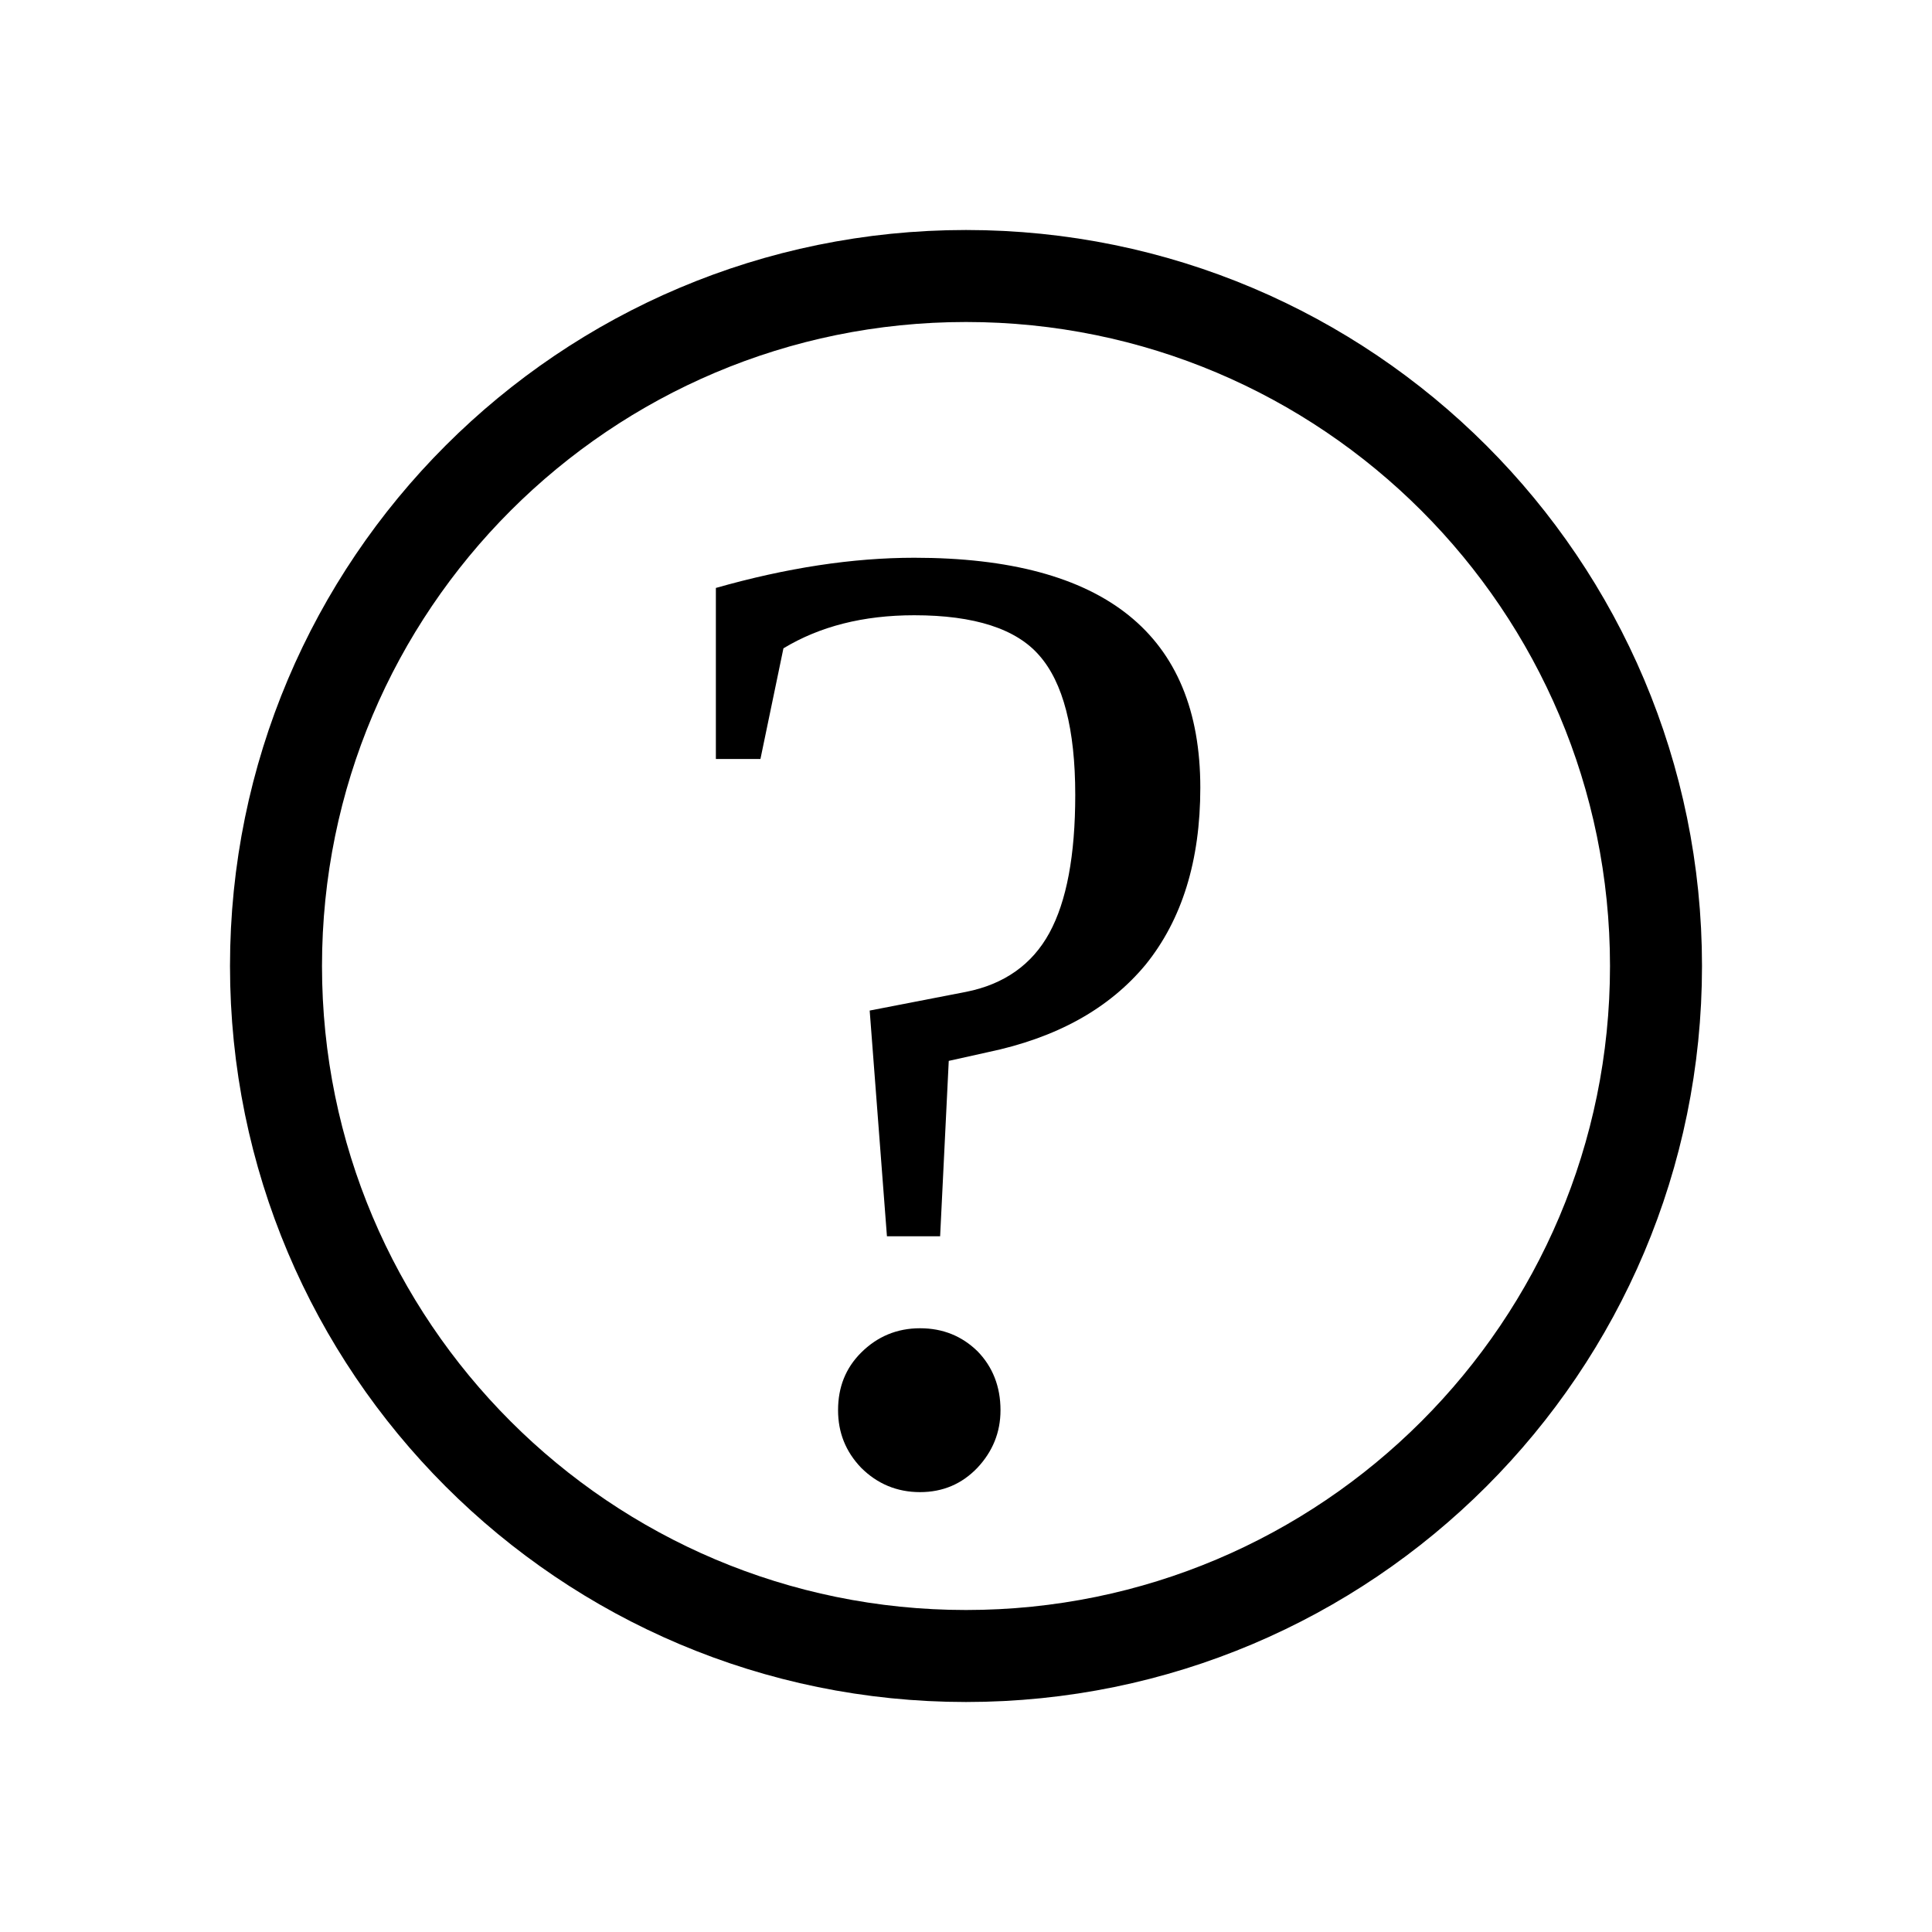
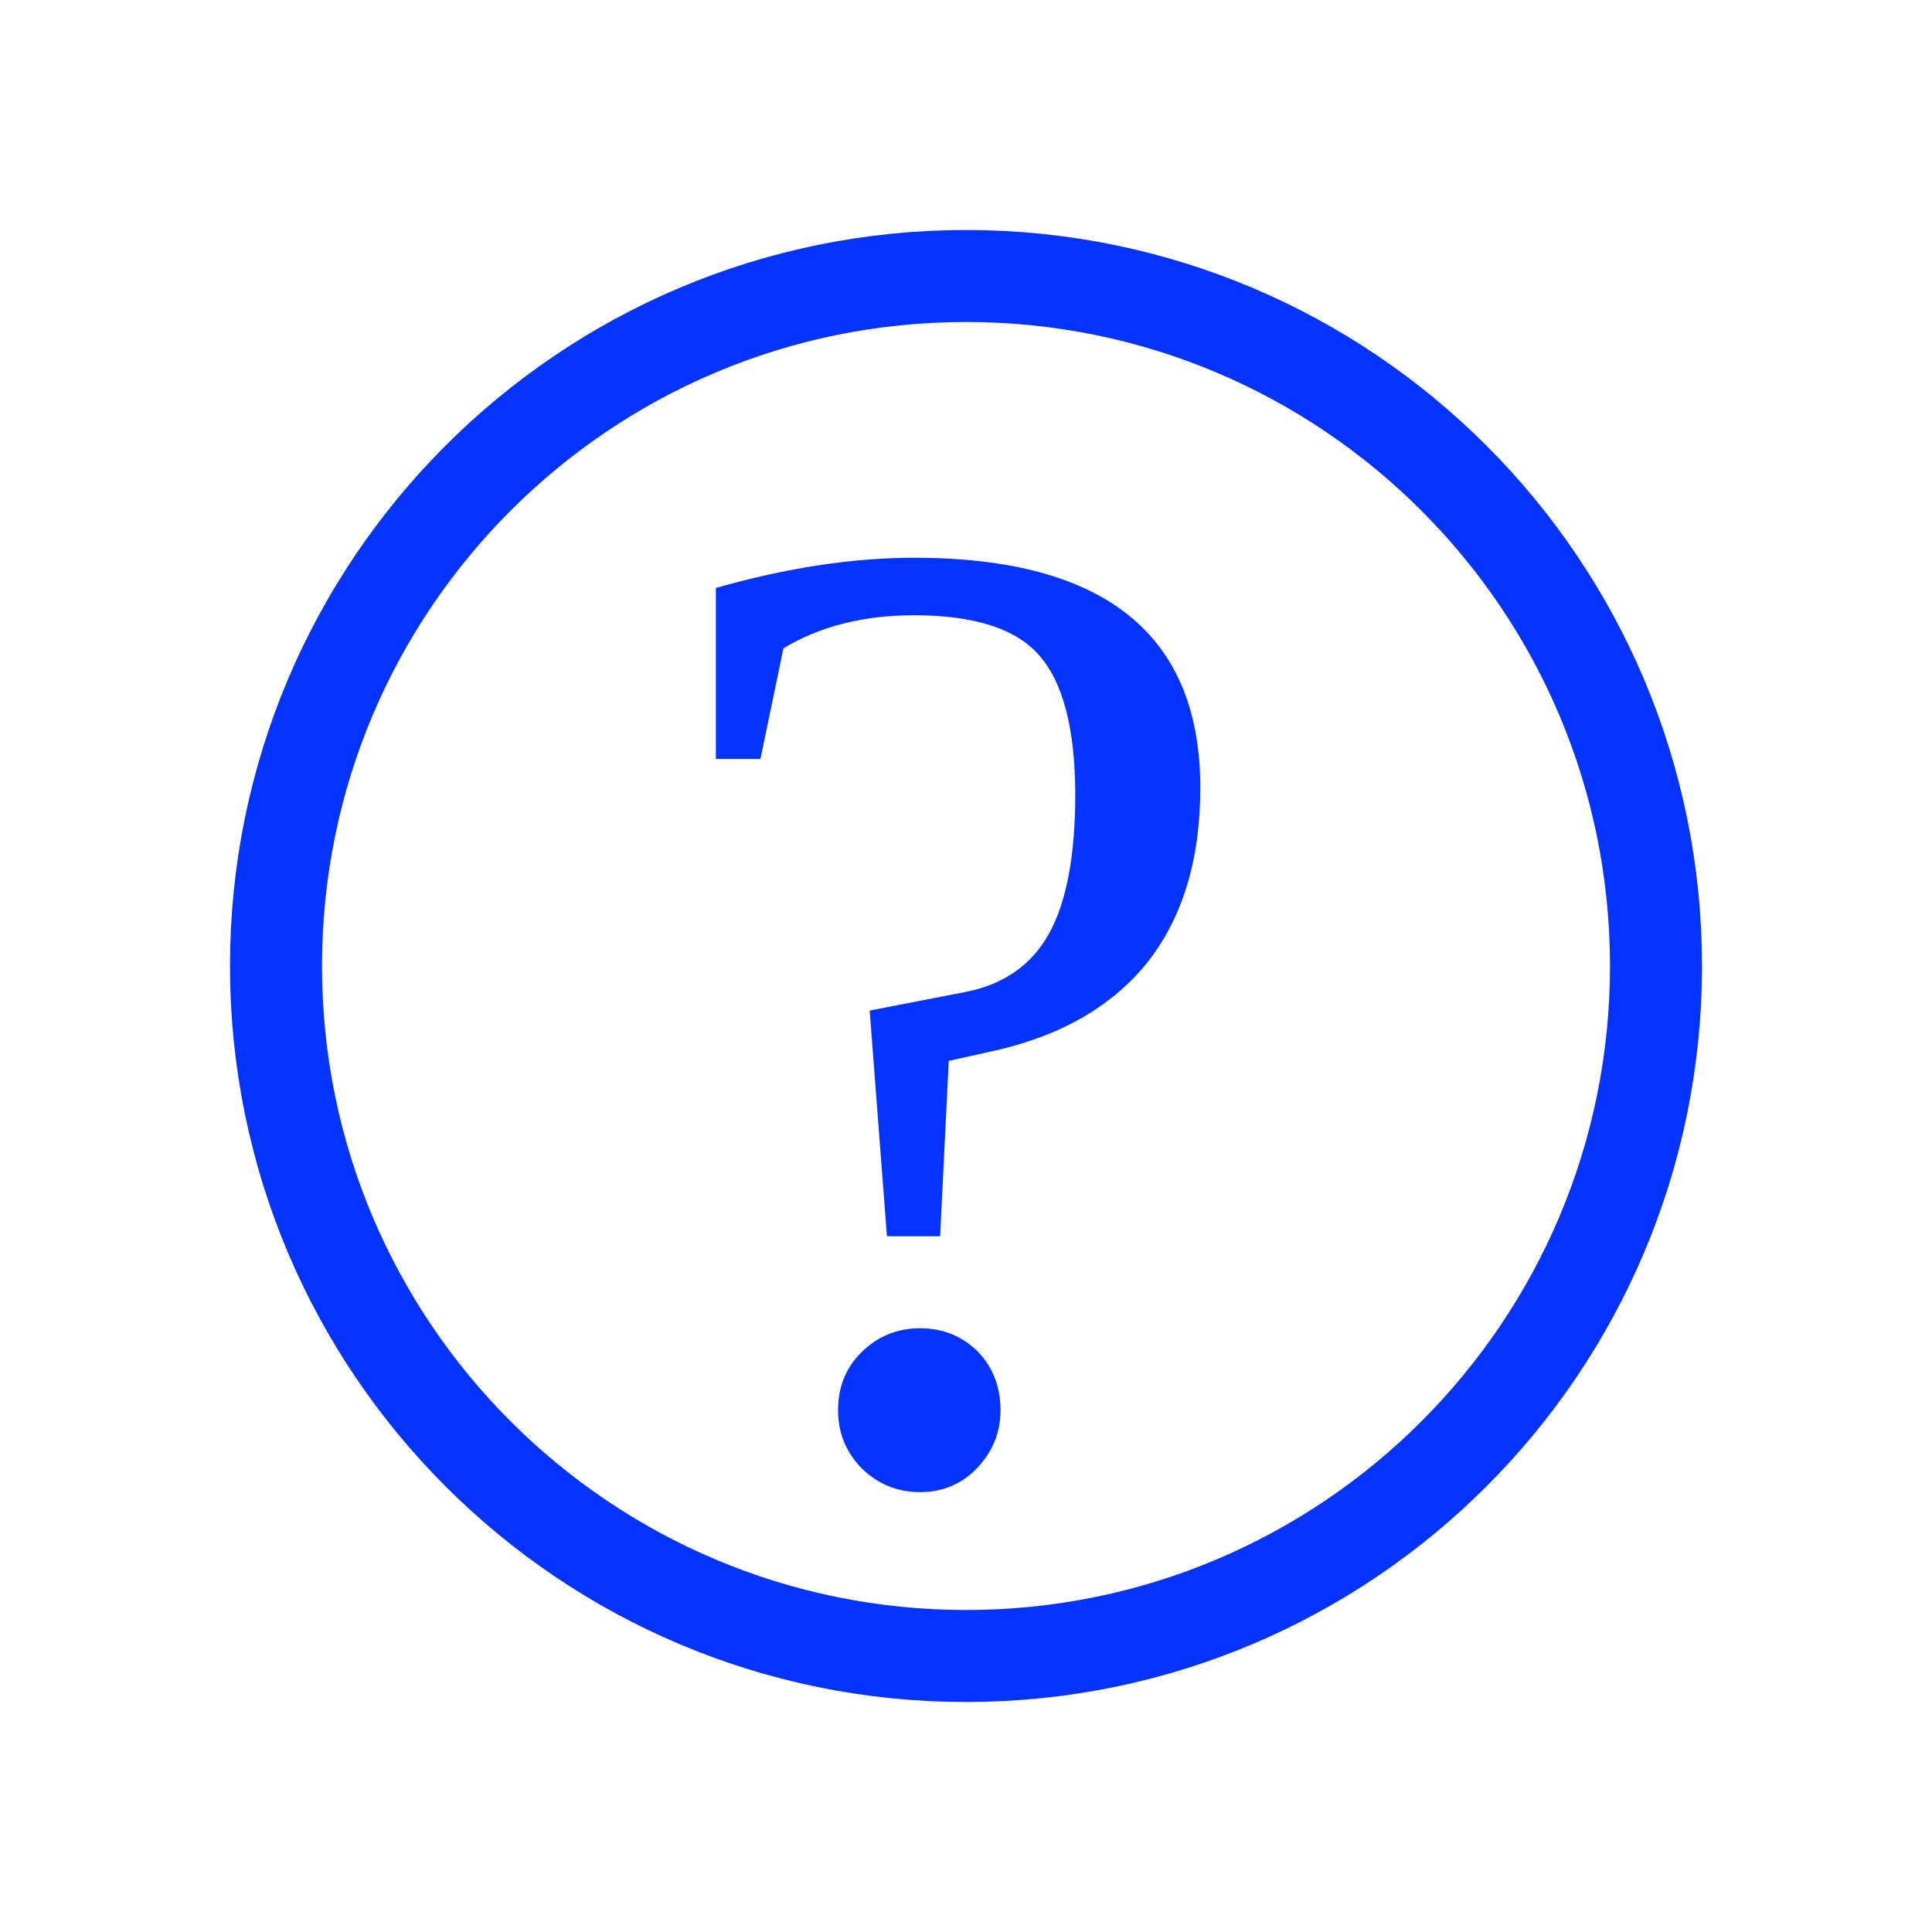
<svg xmlns="http://www.w3.org/2000/svg" xmlns:xlink="http://www.w3.org/1999/xlink" width="21px" height="21px" viewBox="0 0 21 21" version="1.1">
  <g id="New-Group">
    <defs>
-       <text id="string" transform="matrix(1.0 0.0 0.0 1.0 6.0 3.0)" x="1.0" font-family="TimesNewRomanPS-BoldMT, Times New Roman" y="13.0" font-size="15" text-decoration="none">?</text>
+       <text id="string" transform="matrix(1.0 0.0 0.0 1.0 6.0 3.0)" text-decoration="none" x="1.0" fill="#0433ff" y="13.0" font-size="15" font-family="TimesNewRomanPS-BoldMT, Times New Roman">?</text>
    </defs>
-     <use id="?" xlink:href="#string" fill="#000000" fill-opacity="1" stroke="none" />
-     <path id="Elipse" d="M18 10.5 C18 6.358 14.642 3 10.5 3 6.358 3 3 6.358 3 10.5 3 14.642 6.358 18 10.5 18 14.642 18 18 14.642 18 10.5 Z" fill="none" stroke="#000000" stroke-width="1" stroke-opacity="1" stroke-linejoin="round" stroke-linecap="round" />
+     <use id="?" xlink:href="#string" />
+     <path id="Elipse" d="M18 10.5 C18 6.358 14.642 3 10.5 3 6.358 3 3 6.358 3 10.5 3 14.642 6.358 18 10.5 18 14.642 18 18 14.642 18 10.5 Z" fill="none" stroke="#0433ff" stroke-width="1" stroke-opacity="1" stroke-linejoin="round" stroke-linecap="round" />
  </g>
</svg>
